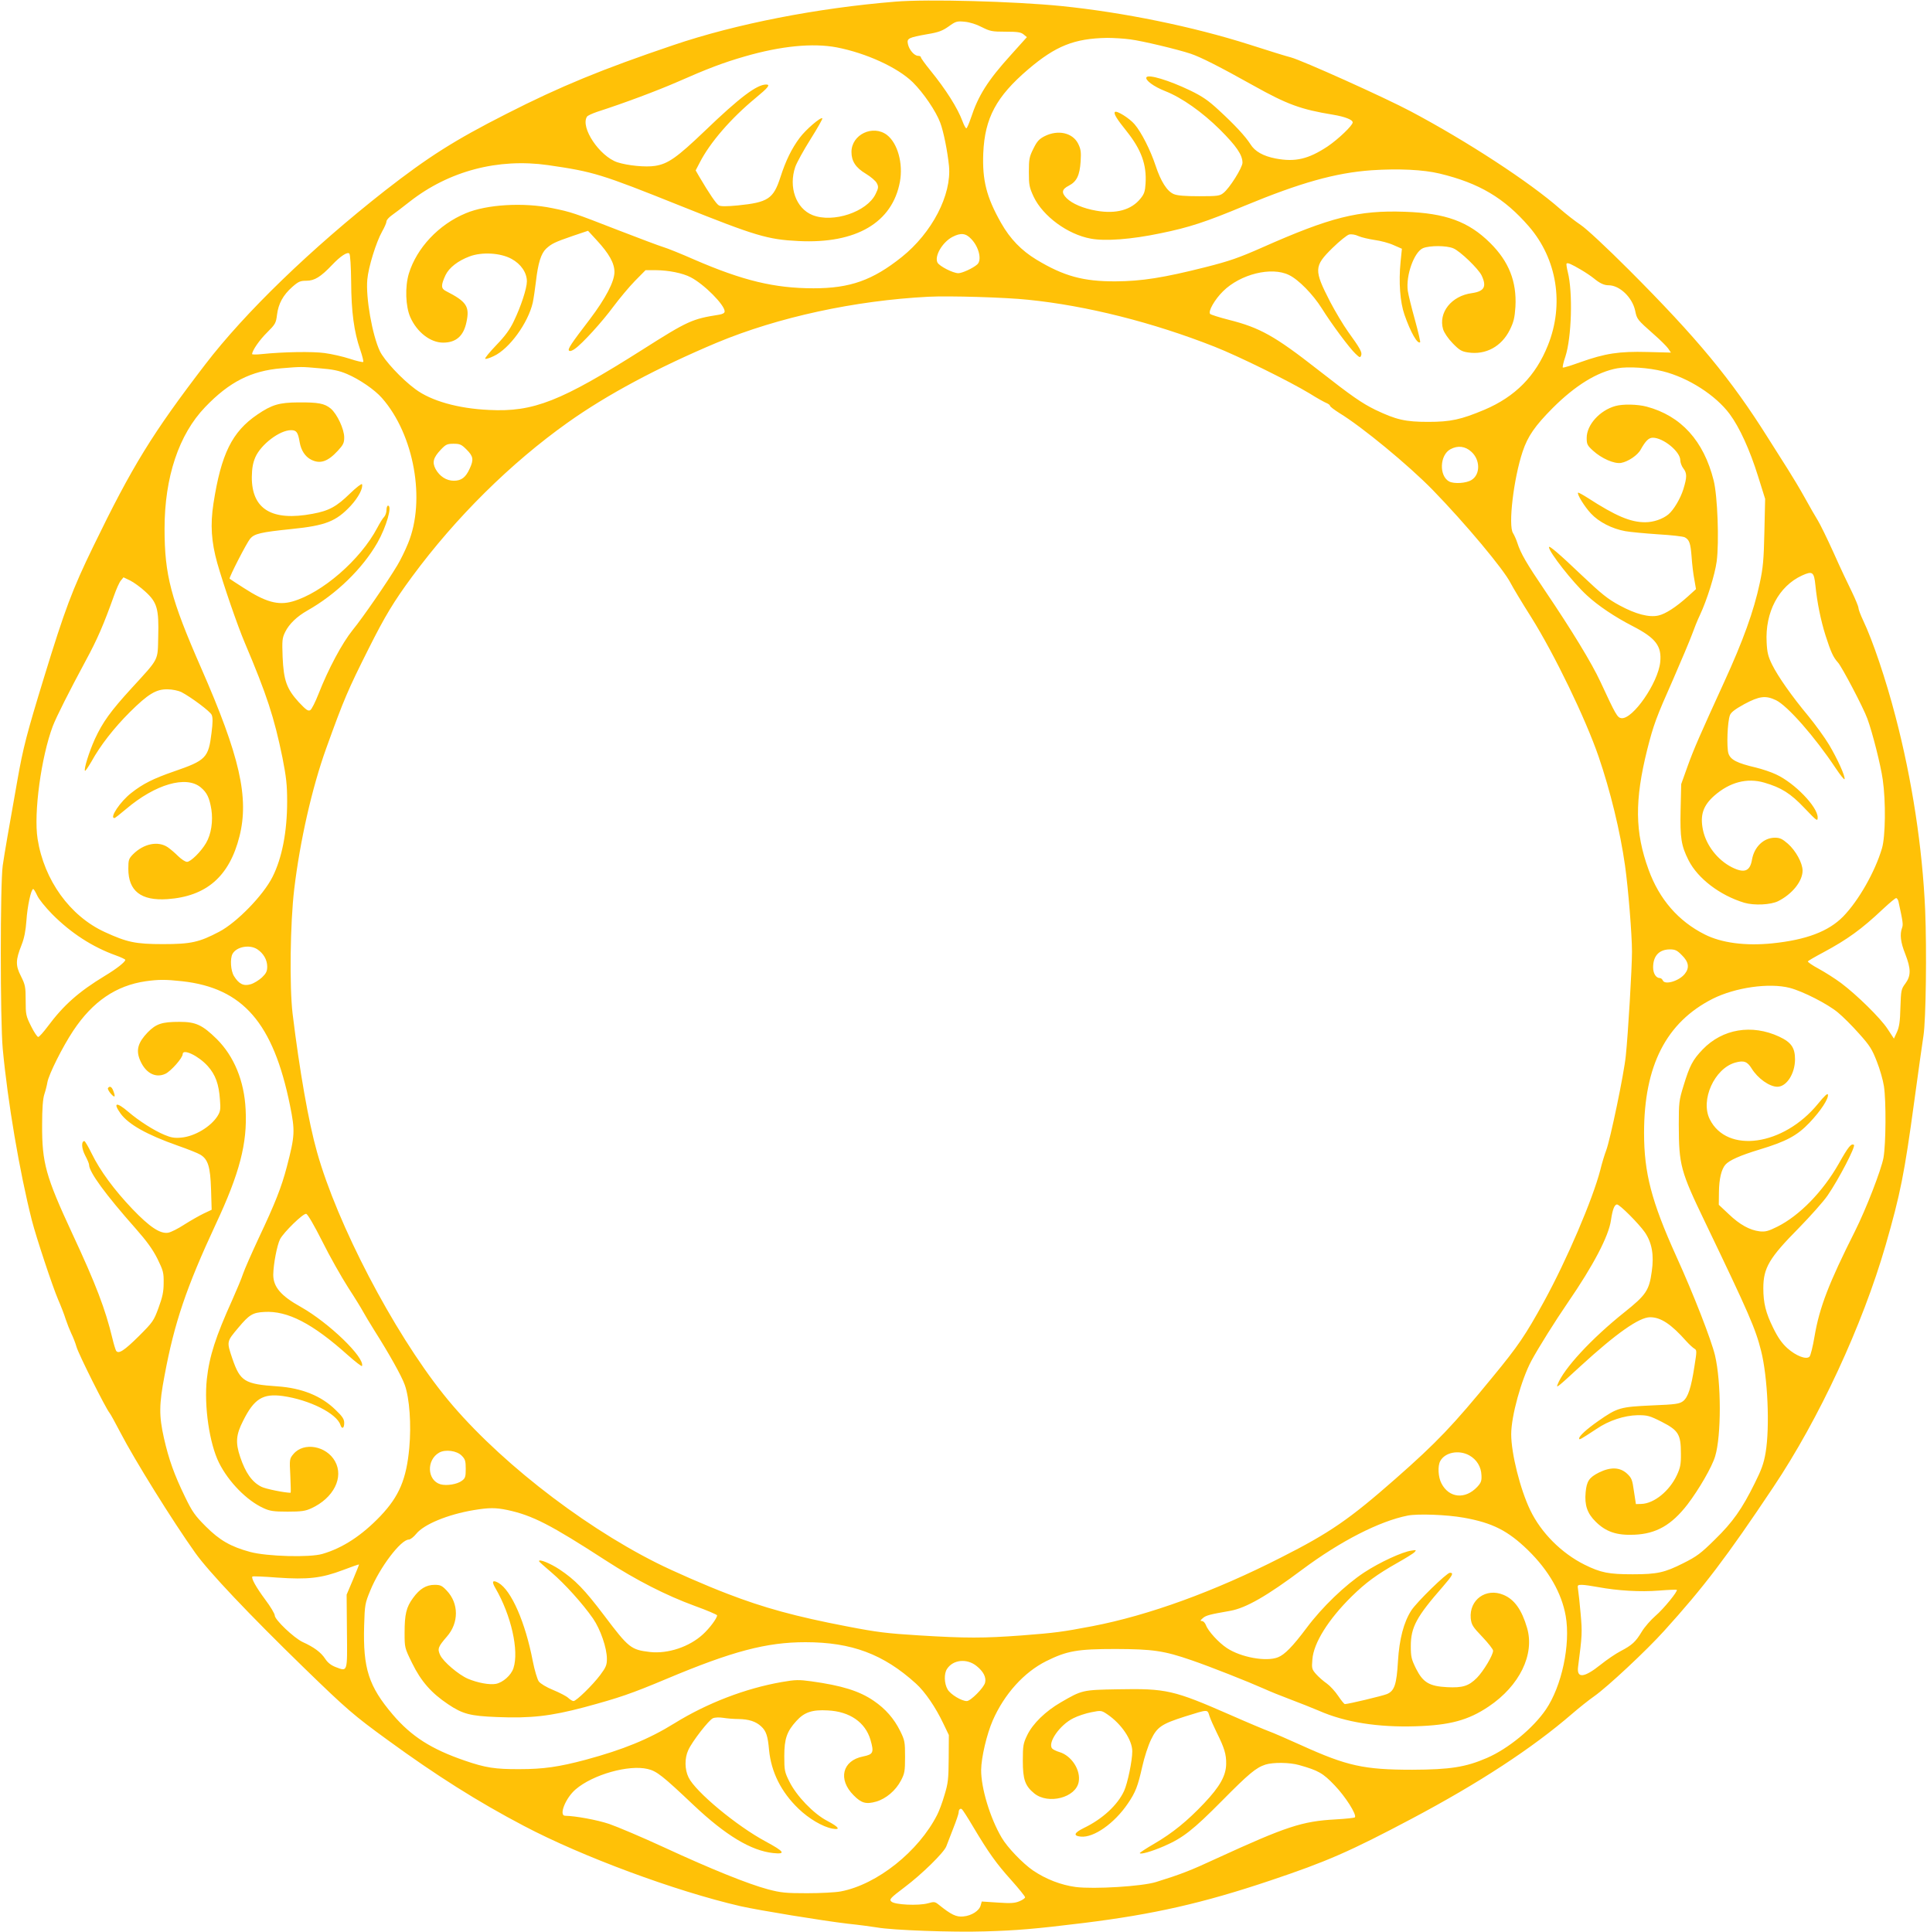
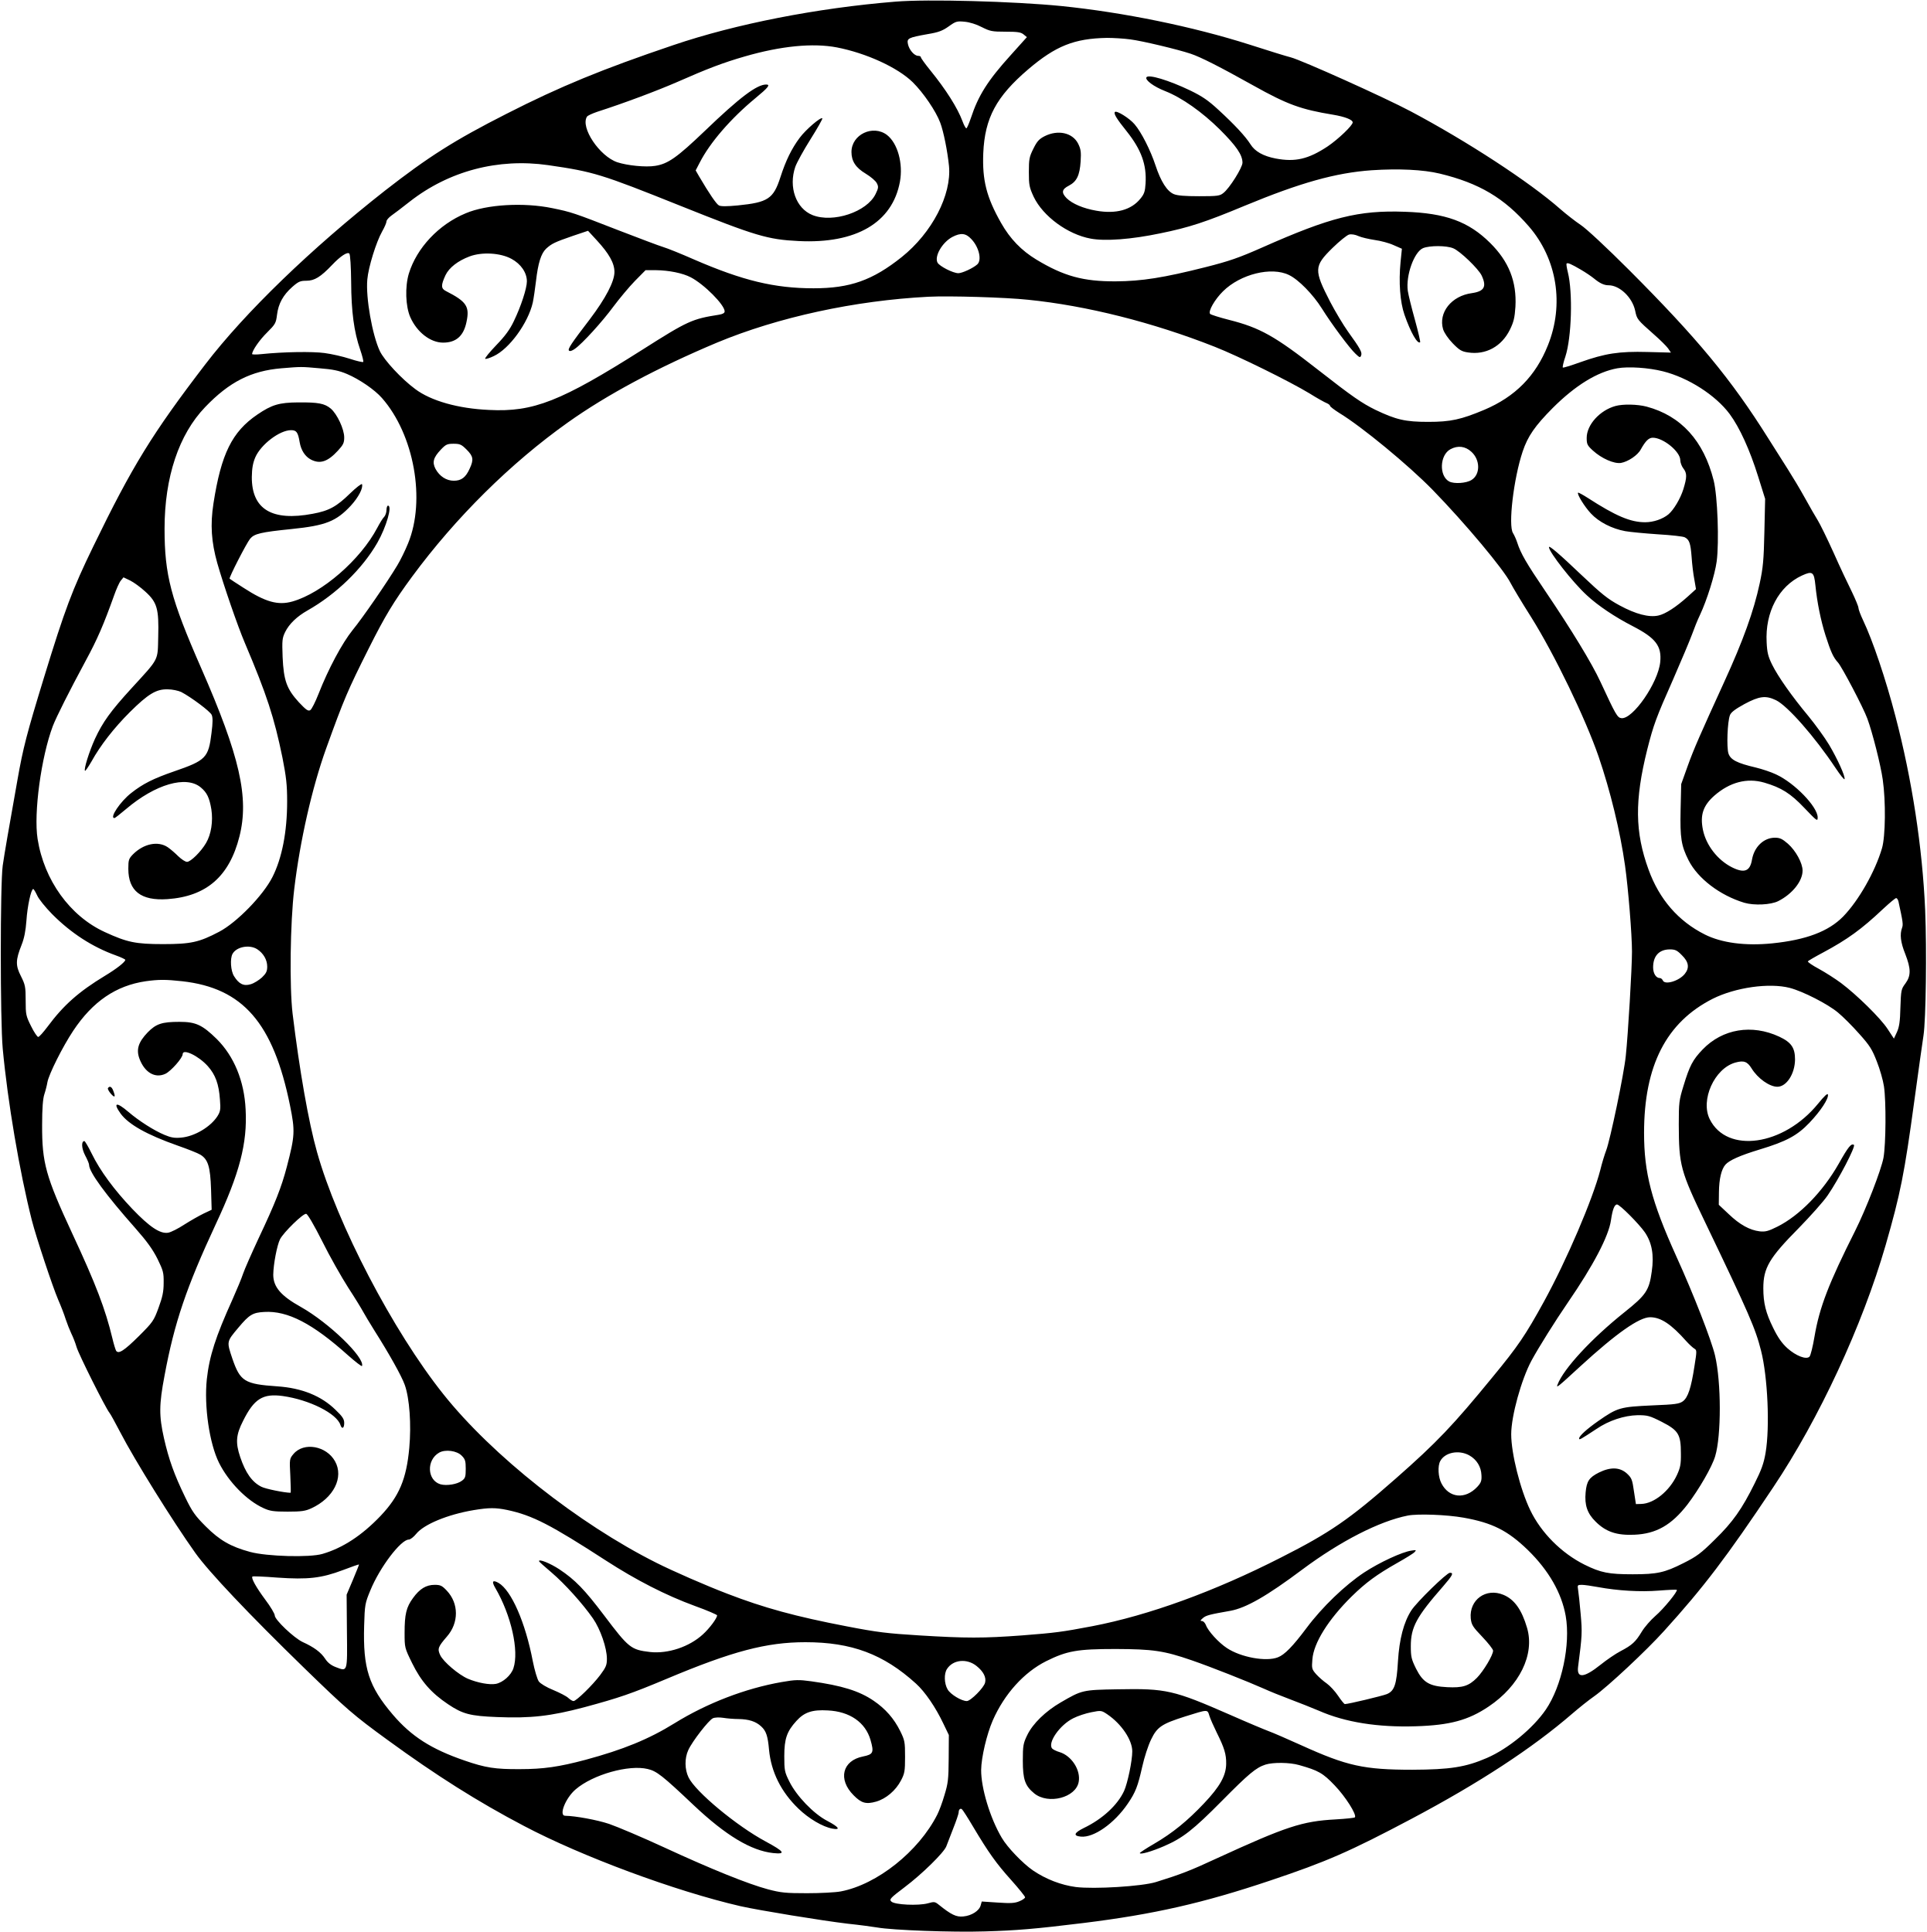
- <svg xmlns="http://www.w3.org/2000/svg" version="1.0" width="1276pt" height="1280pt" viewBox="0 0 1276 1280" preserveAspectRatio="xMidYMid meet" fill="#ffc107" stroke="none">
+ <svg xmlns="http://www.w3.org/2000/svg" version="1.0" width="1276pt" height="1280pt" viewBox="0 0 1276 1280" preserveAspectRatio="xMidYMid meet" fill="#000000" stroke="none">
  <g transform="translate(0,1280) scale(0.1,-0.1)">
    <path d="M5930 12789 c-516 -42 -1055 -147 -1470 -288 -470 -159 -748 -273 -1105 -455 -345 -175 -519 -286 -805 -509 -489 -384 -926 -806 -1191 -1152 -350 -457 -483 -673 -741 -1205 -139 -286 -188 -416 -327 -870 -114 -372 -138 -465 -175 -675 -59 -332 -86 -486 -98 -570 -17 -121 -17 -1025 0 -1212 33 -354 111 -814 193 -1138 29 -113 136 -436 174 -525 18 -41 41 -100 50 -130 10 -30 27 -73 37 -94 11 -22 27 -62 35 -90 14 -49 193 -406 218 -436 7 -8 39 -67 72 -130 93 -180 346 -587 497 -799 89 -125 356 -407 721 -762 280 -272 327 -313 554 -478 318 -232 596 -408 901 -568 385 -203 1002 -432 1435 -532 125 -28 541 -96 710 -116 77 -8 165 -20 195 -25 99 -18 500 -33 715 -26 207 6 330 16 655 56 460 57 788 131 1234 281 376 126 528 193 936 409 447 237 799 467 1065 697 44 38 109 90 145 115 88 62 345 302 463 433 261 288 414 489 723 952 304 454 590 1071 744 1603 98 341 124 470 190 955 28 204 55 399 61 435 16 105 22 565 11 830 -18 414 -87 866 -197 1285 -64 246 -151 503 -214 635 -17 36 -31 73 -31 83 0 9 -20 57 -43 105 -24 48 -79 164 -121 259 -43 95 -90 191 -105 215 -15 24 -53 90 -85 148 -32 58 -83 143 -113 190 -30 47 -89 140 -131 207 -246 392 -469 661 -921 1114 -150 150 -283 274 -321 299 -36 24 -96 71 -135 105 -203 179 -619 450 -990 647 -173 92 -722 339 -795 358 -25 6 -148 44 -275 85 -374 119 -832 213 -1245 255 -312 31 -887 47 -1100 29z m574 -169 c54 -27 67 -30 156 -30 79 0 102 -3 120 -18 l22 -18 -106 -118 c-154 -170 -216 -269 -265 -418 -13 -38 -26 -68 -30 -68 -5 0 -16 21 -26 48 -33 88 -109 208 -212 335 -35 43 -63 82 -63 87 0 6 -8 10 -18 10 -26 0 -60 40 -68 78 -8 38 2 43 131 66 72 12 98 22 139 51 47 34 55 36 106 31 33 -3 78 -17 114 -36z m983 -81 c79 -10 313 -66 400 -95 66 -22 194 -87 414 -210 227 -127 316 -159 529 -194 78 -13 130 -33 130 -51 0 -20 -95 -111 -166 -159 -127 -84 -214 -105 -345 -80 -82 16 -137 47 -166 94 -33 52 -104 129 -213 229 -67 62 -107 89 -185 127 -144 69 -278 109 -291 88 -11 -18 48 -62 125 -92 109 -43 244 -138 362 -255 108 -108 149 -167 149 -219 0 -32 -86 -170 -127 -201 -23 -19 -40 -21 -160 -21 -94 0 -144 4 -168 14 -45 19 -86 84 -121 190 -33 100 -94 221 -139 273 -34 40 -119 93 -130 81 -10 -10 12 -46 78 -128 97 -122 133 -221 125 -346 -3 -52 -9 -70 -34 -100 -60 -75 -162 -103 -292 -80 -87 15 -159 46 -197 83 -36 37 -32 59 15 83 52 27 72 68 78 161 4 63 1 82 -17 118 -37 72 -133 93 -221 49 -37 -19 -51 -34 -75 -83 -27 -54 -30 -69 -30 -155 0 -86 3 -101 32 -164 62 -129 225 -249 378 -277 96 -18 269 -5 460 35 192 39 301 75 560 183 367 152 601 218 840 235 180 12 343 4 451 -22 262 -63 428 -162 591 -350 187 -216 235 -517 126 -788 -81 -203 -216 -340 -421 -427 -155 -65 -223 -80 -372 -80 -151 0 -212 14 -350 80 -89 44 -151 86 -381 266 -285 223 -383 278 -589 330 -63 16 -119 34 -124 39 -16 16 31 97 85 150 115 114 321 165 437 108 63 -30 159 -128 218 -222 63 -101 183 -263 223 -300 27 -26 31 -27 37 -11 8 20 -6 46 -87 158 -32 45 -85 134 -118 197 -109 212 -108 236 15 357 47 46 97 86 110 89 15 4 41 0 62 -10 20 -9 69 -20 108 -26 38 -5 95 -20 125 -34 l55 -24 -9 -89 c-13 -133 -3 -265 26 -348 41 -118 87 -198 104 -182 2 3 -13 70 -35 149 -22 79 -43 164 -47 191 -14 102 42 258 101 283 44 18 155 18 200 -1 45 -18 167 -136 188 -180 35 -74 18 -105 -64 -117 -136 -18 -224 -129 -191 -240 8 -24 33 -61 64 -93 44 -45 59 -54 101 -60 117 -18 222 39 277 150 26 53 32 80 37 153 9 166 -43 299 -167 422 -143 142 -295 198 -566 207 -307 11 -492 -36 -945 -237 -154 -68 -217 -90 -375 -130 -277 -70 -422 -93 -595 -94 -214 -1 -343 34 -525 144 -99 60 -174 137 -234 243 -97 171 -125 283 -118 462 10 233 86 375 298 556 182 155 305 204 521 208 42 0 112 -4 155 -10z m-1944 -53 c195 -38 403 -133 503 -231 70 -69 154 -192 182 -268 22 -58 48 -188 58 -287 18 -191 -112 -442 -313 -603 -193 -154 -342 -207 -584 -207 -259 0 -469 51 -790 190 -86 38 -178 75 -205 83 -27 8 -159 58 -294 110 -303 118 -315 122 -442 148 -189 39 -434 25 -573 -34 -179 -74 -325 -230 -377 -400 -26 -87 -22 -217 10 -289 44 -99 133 -168 217 -168 86 0 136 44 155 137 22 103 0 135 -135 204 -35 17 -35 39 -4 106 24 50 82 95 159 124 82 31 205 24 278 -16 63 -34 102 -92 102 -149 0 -46 -39 -166 -87 -265 -25 -53 -57 -97 -115 -157 -45 -47 -78 -87 -74 -91 3 -3 29 4 57 18 103 48 227 219 258 354 6 28 15 91 21 140 14 123 34 185 67 217 37 34 58 44 177 85 l101 34 58 -63 c81 -88 117 -151 117 -210 0 -63 -58 -174 -163 -313 -124 -162 -148 -198 -138 -208 6 -6 21 -1 39 12 49 34 181 179 256 281 39 52 102 128 141 168 l71 72 69 0 c85 -1 176 -19 230 -47 89 -46 225 -183 225 -226 0 -11 -13 -18 -37 -22 -178 -28 -206 -40 -508 -232 -540 -342 -721 -414 -1015 -399 -205 9 -385 60 -489 138 -91 67 -206 191 -235 252 -50 106 -94 354 -83 474 7 82 59 249 98 318 16 28 29 58 29 67 0 9 15 26 33 39 17 12 73 54 122 93 260 203 585 288 915 241 303 -44 349 -58 878 -270 497 -199 576 -223 782 -233 381 -19 621 122 671 393 22 121 -15 255 -86 310 -93 70 -235 3 -235 -113 0 -61 28 -104 95 -144 33 -20 66 -48 73 -63 12 -23 11 -32 -8 -71 -57 -119 -282 -194 -418 -140 -110 44 -160 186 -114 320 10 28 55 110 101 183 46 73 81 135 78 138 -10 11 -110 -75 -150 -129 -53 -71 -92 -150 -128 -262 -46 -142 -82 -166 -282 -186 -73 -7 -112 -7 -125 0 -17 9 -64 78 -131 192 l-23 40 27 52 c68 133 207 293 368 426 86 71 102 91 72 91 -62 0 -175 -85 -406 -307 -186 -178 -245 -219 -330 -232 -62 -10 -183 2 -250 24 -118 40 -246 231 -201 302 4 7 35 21 67 32 183 59 398 140 529 197 204 90 307 129 449 170 242 70 451 90 610 60z m891 -1270 c51 -53 71 -140 39 -168 -28 -25 -100 -58 -125 -58 -35 0 -125 46 -138 70 -22 42 31 134 98 170 56 29 89 26 126 -14z m-4108 -284 c1 -197 19 -331 60 -449 14 -41 23 -77 20 -81 -4 -3 -44 6 -89 21 -46 15 -121 32 -167 38 -80 11 -272 8 -417 -7 -35 -4 -63 -3 -63 0 0 23 49 94 99 143 55 55 59 62 66 118 9 73 40 130 101 184 41 36 53 41 94 41 53 0 94 25 170 105 56 59 101 88 114 75 6 -6 11 -87 12 -188z m8146 81 c31 -18 69 -44 85 -57 40 -33 68 -46 98 -46 73 0 157 -80 176 -168 12 -58 13 -59 127 -160 39 -34 80 -75 91 -90 l19 -28 -156 4 c-187 5 -279 -9 -445 -68 -61 -22 -113 -38 -115 -35 -3 3 4 36 17 73 41 126 50 424 16 559 -7 28 -11 54 -8 57 7 7 30 -3 95 -41z m-3662 -199 c387 -39 827 -150 1235 -311 160 -63 496 -229 630 -310 49 -31 100 -59 113 -64 12 -5 22 -13 22 -18 0 -5 28 -26 61 -47 150 -91 459 -346 619 -510 216 -222 471 -527 516 -617 15 -29 76 -131 137 -227 154 -246 359 -670 446 -923 77 -225 143 -494 175 -722 21 -149 46 -455 46 -570 0 -111 -26 -548 -41 -690 -12 -121 -104 -560 -130 -627 -10 -26 -28 -84 -39 -130 -50 -193 -221 -594 -374 -873 -121 -220 -170 -293 -339 -498 -262 -320 -368 -432 -642 -673 -307 -270 -436 -359 -760 -523 -441 -225 -876 -383 -1250 -455 -200 -38 -245 -44 -465 -61 -256 -19 -371 -19 -681 0 -212 13 -279 21 -480 60 -339 65 -550 123 -791 216 -144 55 -361 150 -470 205 -518 260 -1090 713 -1412 1118 -333 418 -702 1125 -836 1603 -56 197 -116 541 -162 918 -21 179 -16 601 11 825 38 319 118 671 211 930 119 330 143 386 283 665 107 213 164 308 287 475 289 392 653 752 1030 1020 261 186 599 366 989 530 406 169 914 279 1401 304 136 7 512 -4 660 -20z m-4693 -454 c87 -7 128 -15 182 -38 82 -35 183 -104 231 -159 213 -242 291 -677 173 -963 -19 -47 -51 -112 -71 -145 -67 -112 -231 -350 -296 -429 -70 -87 -161 -257 -226 -423 -21 -53 -45 -102 -55 -108 -14 -8 -27 1 -76 53 -80 88 -100 143 -107 299 -4 110 -3 125 17 166 26 53 78 103 147 142 191 108 365 277 464 450 59 104 100 245 70 245 -5 0 -10 -13 -10 -29 0 -16 -7 -36 -15 -45 -9 -8 -29 -41 -46 -73 -111 -211 -365 -432 -562 -488 -95 -27 -178 -4 -323 90 -49 31 -91 59 -93 61 -6 6 112 236 136 265 28 33 69 43 274 64 227 23 296 51 393 155 51 56 82 116 74 142 -2 6 -38 -21 -79 -61 -89 -87 -139 -115 -248 -135 -270 -51 -404 30 -403 244 1 58 7 92 23 130 37 85 161 180 237 180 36 0 46 -14 57 -80 9 -53 36 -95 75 -115 60 -31 111 -14 178 59 36 39 42 52 42 88 0 55 -47 155 -89 191 -41 34 -82 42 -216 41 -126 -1 -174 -15 -271 -81 -167 -114 -239 -260 -290 -588 -22 -142 -14 -255 25 -395 41 -144 134 -415 183 -530 145 -342 194 -492 249 -760 25 -128 31 -179 31 -290 0 -201 -34 -375 -97 -500 -62 -123 -237 -302 -353 -363 -133 -70 -188 -82 -372 -82 -182 0 -238 12 -386 80 -231 106 -402 344 -445 617 -27 171 24 544 101 748 25 64 106 225 219 435 76 140 118 238 186 428 15 43 35 88 45 100 l18 22 44 -21 c24 -12 70 -45 101 -74 78 -71 90 -114 85 -299 -4 -161 9 -138 -176 -340 -139 -152 -191 -224 -243 -336 -39 -86 -75 -202 -66 -212 3 -2 22 26 43 62 59 107 149 222 253 326 123 122 176 154 252 152 31 0 71 -9 90 -18 65 -34 191 -128 201 -151 8 -17 8 -51 -1 -120 -20 -165 -37 -182 -249 -255 -136 -47 -206 -82 -283 -143 -72 -56 -146 -166 -111 -166 4 0 38 27 76 59 195 166 400 225 496 144 41 -34 57 -68 70 -145 12 -79 -1 -165 -35 -223 -33 -57 -102 -125 -126 -125 -12 0 -37 17 -58 37 -20 20 -51 47 -70 60 -64 43 -159 24 -230 -47 -28 -29 -31 -37 -31 -96 0 -147 84 -213 259 -201 258 18 410 150 477 415 65 257 3 531 -254 1117 -201 459 -242 616 -242 922 0 342 95 625 269 806 160 167 304 240 505 257 132 11 131 11 253 0z m8898 -20 c168 -42 349 -158 442 -283 66 -89 134 -239 188 -412 l47 -150 -5 -220 c-4 -186 -9 -238 -31 -340 -39 -183 -110 -380 -236 -655 -158 -346 -201 -443 -241 -555 l-43 -120 -4 -172 c-4 -184 4 -236 53 -333 61 -120 207 -232 369 -281 65 -19 176 -14 225 11 93 47 161 132 161 202 0 50 -45 132 -97 178 -37 32 -53 40 -86 40 -74 0 -137 -60 -152 -145 -13 -78 -51 -92 -133 -51 -95 48 -171 146 -192 248 -20 98 1 161 76 227 102 89 216 119 330 86 113 -33 174 -71 266 -168 84 -88 88 -91 88 -62 -1 70 -152 227 -275 284 -33 16 -94 36 -135 46 -124 29 -167 51 -181 93 -13 40 -7 211 10 254 7 19 35 40 95 73 99 53 141 59 210 26 76 -37 256 -241 395 -450 30 -45 57 -79 59 -73 6 18 -47 134 -102 227 -30 50 -92 135 -137 190 -110 132 -202 263 -241 342 -26 53 -33 80 -36 147 -11 200 80 372 234 443 70 32 80 24 89 -65 11 -111 35 -231 67 -332 35 -109 51 -145 83 -180 27 -31 167 -297 194 -371 34 -92 89 -310 102 -404 21 -145 18 -377 -5 -455 -46 -156 -155 -347 -257 -452 -97 -99 -245 -155 -470 -178 -179 -18 -336 3 -447 59 -175 88 -301 233 -372 429 -91 249 -93 459 -9 796 42 165 58 209 172 466 54 124 110 257 124 295 14 39 37 97 53 130 47 100 99 267 111 355 17 128 6 434 -20 537 -66 263 -216 428 -444 489 -61 16 -157 18 -207 4 -104 -29 -190 -125 -190 -211 0 -42 4 -50 41 -84 58 -53 141 -89 186 -82 47 8 111 51 131 89 32 57 53 78 80 78 69 0 182 -92 182 -149 0 -15 9 -40 20 -54 25 -32 25 -58 0 -139 -19 -61 -64 -137 -99 -166 -38 -31 -98 -52 -154 -52 -97 0 -194 41 -381 162 -33 21 -61 36 -63 34 -9 -9 42 -92 85 -138 53 -57 140 -101 227 -117 33 -6 131 -15 218 -21 87 -5 167 -14 177 -20 30 -16 38 -39 45 -130 3 -47 11 -114 18 -149 l11 -64 -54 -49 c-79 -71 -149 -116 -195 -126 -62 -14 -150 9 -257 67 -78 42 -119 75 -251 200 -149 142 -217 200 -217 186 0 -32 158 -234 251 -319 73 -68 186 -144 305 -205 151 -78 192 -131 181 -238 -14 -137 -182 -380 -257 -371 -27 3 -38 23 -139 241 -58 125 -191 343 -366 602 -124 183 -162 248 -185 320 -7 22 -20 50 -28 63 -33 50 4 362 64 541 34 101 81 169 198 287 151 151 296 240 429 264 73 13 207 4 302 -20z m-7924 -519 c44 -44 48 -66 20 -126 -26 -58 -55 -80 -105 -80 -49 0 -94 29 -121 78 -23 44 -15 75 34 127 34 36 43 40 86 40 42 0 52 -5 86 -39z m6655 -14 c60 -54 60 -151 1 -187 -35 -22 -115 -27 -148 -10 -68 37 -63 176 9 214 48 26 98 20 138 -17z m-9500 -2939 c10 -24 55 -79 99 -124 125 -126 267 -218 423 -274 34 -12 62 -26 62 -29 0 -14 -57 -59 -135 -106 -173 -105 -273 -193 -380 -337 -28 -37 -55 -68 -62 -68 -6 0 -28 32 -47 71 -34 68 -36 77 -36 171 0 90 -3 104 -31 160 -37 72 -36 107 4 208 18 45 27 94 32 160 6 95 31 210 45 210 4 0 15 -19 26 -42z m12329 -40 c30 -137 32 -153 24 -175 -16 -43 -10 -96 21 -173 38 -98 39 -144 1 -196 -28 -37 -29 -45 -33 -159 -2 -93 -8 -130 -23 -163 l-20 -43 -42 64 c-47 72 -203 225 -308 304 -39 29 -105 71 -147 94 -43 23 -75 45 -73 50 3 4 49 31 102 59 160 86 253 153 395 287 43 40 82 73 88 73 5 0 12 -10 15 -22z m-10871 -317 c41 -27 66 -70 66 -115 0 -31 -7 -45 -35 -72 -20 -18 -53 -39 -75 -45 -46 -14 -78 2 -110 54 -22 35 -27 115 -10 147 26 48 113 64 164 31z m9437 -40 c45 -44 51 -83 19 -123 -38 -48 -134 -76 -146 -43 -4 8 -12 15 -19 15 -26 0 -45 31 -45 71 0 75 39 118 109 119 37 0 49 -5 82 -39z m-9934 -172 c402 -45 603 -276 714 -823 34 -169 33 -199 -21 -406 -36 -137 -77 -241 -187 -474 -46 -99 -93 -205 -103 -235 -10 -31 -42 -107 -70 -170 -112 -248 -153 -375 -170 -528 -19 -179 17 -427 81 -555 63 -126 184 -250 295 -300 41 -19 66 -23 159 -23 92 0 118 4 157 22 148 68 217 205 157 312 -57 102 -207 129 -275 48 -26 -31 -27 -33 -21 -144 3 -62 4 -113 2 -113 -40 0 -168 26 -194 40 -62 31 -105 93 -140 197 -32 95 -28 147 19 239 73 147 131 183 263 165 177 -25 358 -116 382 -192 10 -30 25 -22 25 13 0 26 -11 43 -58 88 -94 92 -223 144 -384 155 -219 15 -247 33 -299 184 -38 114 -39 111 40 205 72 86 95 100 172 104 154 9 319 -76 554 -287 50 -44 91 -76 93 -71 19 56 -219 286 -405 391 -133 74 -183 133 -183 214 1 70 25 195 45 235 24 46 153 172 173 168 10 -2 52 -74 107 -183 49 -99 127 -236 171 -305 45 -69 89 -141 99 -160 10 -19 44 -75 75 -125 97 -153 180 -301 201 -360 32 -90 44 -263 30 -418 -19 -207 -67 -320 -190 -450 -124 -130 -251 -213 -385 -252 -84 -25 -368 -17 -479 13 -129 35 -202 77 -294 169 -72 72 -90 98 -137 195 -72 148 -108 249 -140 390 -33 148 -33 220 4 415 65 350 145 585 339 1002 158 337 210 537 198 760 -9 190 -77 353 -191 467 -96 94 -139 114 -247 114 -117 0 -155 -13 -211 -70 -62 -65 -77 -113 -54 -175 35 -92 104 -131 172 -99 37 18 114 105 114 130 0 39 105 -11 166 -79 51 -57 74 -119 81 -224 5 -62 3 -76 -16 -107 -45 -71 -151 -135 -241 -143 -44 -4 -67 0 -110 18 -70 29 -170 93 -239 152 -80 69 -105 63 -52 -11 53 -72 174 -140 378 -212 66 -23 134 -50 150 -60 51 -31 66 -79 71 -230 l4 -135 -53 -25 c-29 -14 -87 -47 -128 -73 -41 -27 -89 -51 -107 -54 -53 -9 -123 38 -237 157 -120 126 -214 253 -270 368 -22 45 -44 82 -48 82 -22 0 -19 -49 5 -95 14 -26 26 -54 26 -62 0 -48 108 -196 309 -423 74 -84 113 -138 144 -200 38 -78 42 -91 41 -160 0 -59 -8 -94 -34 -165 -31 -85 -38 -95 -129 -186 -99 -98 -136 -122 -152 -98 -4 7 -16 45 -25 84 -46 191 -108 355 -266 694 -175 377 -200 467 -199 717 0 111 5 175 15 205 8 24 17 60 20 79 10 54 100 234 171 341 129 194 283 299 480 328 86 12 133 12 242 0z m10648 -44 c88 -23 252 -107 319 -163 33 -27 96 -90 141 -141 71 -79 86 -104 117 -184 20 -50 41 -124 47 -164 15 -100 13 -381 -3 -473 -15 -81 -115 -339 -188 -485 -175 -348 -236 -506 -269 -700 -11 -66 -26 -126 -33 -133 -21 -22 -90 5 -147 56 -35 32 -62 69 -94 135 -49 99 -65 165 -65 262 0 135 39 201 236 400 76 78 162 174 190 215 73 106 188 327 174 335 -18 11 -37 -12 -100 -124 -106 -187 -261 -345 -407 -418 -60 -30 -80 -35 -117 -31 -66 8 -132 44 -205 114 l-66 62 1 84 c1 87 16 151 43 182 26 29 97 61 226 100 178 54 249 92 331 178 75 79 127 159 122 186 -2 11 -23 -8 -66 -61 -228 -279 -603 -332 -717 -102 -63 127 31 336 169 375 57 16 80 7 108 -38 41 -67 119 -122 171 -122 61 0 116 86 117 180 0 78 -24 114 -105 152 -181 84 -375 52 -507 -85 -66 -69 -86 -107 -127 -242 -29 -94 -31 -110 -31 -255 1 -271 10 -306 178 -655 288 -600 330 -697 367 -844 44 -173 59 -505 30 -676 -12 -71 -28 -114 -72 -202 -84 -170 -145 -257 -264 -373 -93 -92 -120 -112 -210 -157 -123 -62 -172 -73 -334 -73 -159 0 -211 10 -320 64 -152 76 -287 211 -359 361 -66 137 -126 375 -126 503 0 120 67 362 134 487 47 87 158 264 241 385 169 246 271 440 286 547 10 69 23 103 40 103 18 0 145 -128 184 -184 47 -69 62 -150 46 -260 -17 -125 -38 -156 -181 -270 -219 -175 -403 -374 -443 -479 -10 -26 -1 -19 151 121 239 219 390 325 462 325 71 0 140 -46 240 -159 19 -21 43 -43 53 -49 17 -10 17 -15 1 -115 -22 -145 -43 -209 -77 -234 -24 -17 -49 -21 -200 -27 -216 -10 -232 -14 -361 -104 -77 -54 -126 -99 -126 -115 0 -12 7 -8 115 63 82 56 184 89 272 91 66 0 79 -3 160 -44 111 -57 127 -83 127 -210 1 -71 -4 -94 -26 -142 -49 -106 -152 -190 -237 -192 l-35 -1 -13 85 c-11 78 -15 88 -47 118 -47 42 -108 44 -185 6 -65 -33 -81 -57 -88 -131 -8 -85 11 -140 66 -194 68 -68 140 -92 256 -87 146 6 247 64 353 201 76 100 162 248 183 319 41 135 41 490 -1 668 -24 101 -141 403 -258 660 -163 361 -212 550 -212 814 0 446 147 733 455 889 150 75 374 107 510 72z m-8797 -3099 c23 -23 27 -35 27 -87 0 -52 -3 -63 -25 -79 -31 -24 -101 -35 -142 -24 -89 26 -95 161 -9 210 41 23 117 13 149 -20z m6674 2 c50 -28 79 -76 81 -132 2 -37 -3 -50 -28 -77 -80 -85 -187 -74 -237 23 -22 42 -26 115 -8 148 31 58 123 76 192 38z m-6372 -362 c168 -36 286 -97 655 -336 198 -128 394 -229 588 -300 81 -29 147 -58 147 -62 0 -19 -50 -86 -94 -126 -90 -83 -232 -130 -350 -117 -127 15 -141 26 -304 242 -131 173 -192 236 -297 306 -61 40 -135 70 -135 54 0 -3 37 -36 83 -75 88 -75 206 -206 275 -305 49 -71 92 -195 92 -267 0 -41 -6 -56 -44 -107 -51 -68 -159 -173 -177 -173 -7 0 -22 9 -34 20 -12 12 -57 35 -100 53 -45 18 -86 43 -96 57 -10 14 -28 74 -40 135 -49 256 -142 469 -227 518 -39 22 -47 10 -21 -34 105 -180 158 -416 120 -531 -15 -47 -70 -95 -116 -104 -43 -8 -122 7 -186 34 -62 27 -162 112 -183 156 -20 42 -14 56 44 123 80 91 80 220 -1 305 -31 33 -42 38 -80 38 -56 0 -99 -26 -143 -87 -45 -61 -56 -108 -56 -231 0 -98 0 -99 50 -201 59 -120 126 -197 238 -272 97 -65 146 -78 326 -85 221 -9 354 6 576 65 233 63 309 89 545 188 435 183 662 243 920 243 306 0 517 -79 732 -274 60 -54 131 -158 182 -266 l36 -75 -1 -155 c-1 -138 -4 -165 -28 -243 -14 -49 -36 -107 -48 -130 -123 -243 -398 -462 -638 -508 -36 -7 -137 -12 -225 -12 -140 0 -172 3 -259 26 -130 35 -370 131 -690 279 -143 66 -306 135 -361 154 -81 27 -224 53 -291 54 -45 0 2 118 69 175 114 98 352 165 477 135 60 -14 98 -44 305 -240 213 -201 380 -301 526 -317 87 -9 76 9 -50 77 -192 103 -465 330 -510 424 -26 53 -27 127 -2 181 26 58 136 199 163 211 13 6 43 7 68 3 25 -4 70 -8 101 -8 69 -1 116 -16 151 -49 33 -30 44 -64 52 -155 14 -147 80 -279 194 -389 69 -67 161 -121 225 -133 58 -11 45 10 -33 51 -91 47 -205 166 -252 262 -31 62 -33 74 -33 167 0 115 17 164 80 233 52 58 105 76 208 70 146 -7 249 -79 283 -195 24 -84 19 -96 -49 -110 -138 -27 -168 -152 -63 -257 52 -53 83 -61 150 -42 65 19 129 73 164 140 24 46 27 61 27 156 0 99 -2 110 -32 171 -41 83 -98 148 -176 201 -95 65 -211 101 -414 129 -81 11 -104 11 -195 -5 -241 -42 -495 -140 -710 -273 -171 -106 -341 -175 -589 -242 -176 -47 -280 -62 -435 -62 -164 -1 -228 9 -367 57 -221 76 -352 160 -475 304 -160 188 -198 306 -190 589 4 140 6 149 41 234 62 152 202 337 255 337 10 0 32 17 49 38 51 63 208 128 380 157 103 17 145 17 223 1z m6335 -51 c191 -34 293 -86 426 -215 138 -135 223 -284 250 -436 33 -189 -26 -466 -132 -621 -85 -124 -249 -259 -390 -320 -141 -61 -244 -77 -494 -78 -321 0 -433 25 -735 162 -91 41 -187 83 -215 93 -27 10 -142 58 -255 108 -377 165 -424 176 -746 170 -234 -4 -237 -5 -378 -87 -100 -58 -185 -140 -222 -217 -26 -54 -29 -69 -29 -169 0 -125 15 -167 76 -217 93 -75 275 -28 294 76 15 78 -47 174 -127 198 -21 6 -43 17 -49 24 -31 38 51 156 140 200 29 15 83 33 120 40 65 13 67 12 106 -14 94 -64 165 -170 165 -245 0 -63 -31 -211 -54 -262 -43 -94 -144 -187 -267 -246 -65 -32 -72 -52 -20 -57 85 -9 222 87 311 218 52 76 67 116 96 245 14 63 39 140 59 181 40 83 71 103 225 152 154 48 147 48 161 4 6 -20 29 -71 49 -112 50 -100 63 -143 62 -206 -1 -78 -41 -150 -147 -262 -110 -116 -206 -195 -331 -268 -52 -30 -94 -58 -94 -61 0 -12 78 10 161 46 124 54 191 106 384 301 177 179 225 219 287 239 50 16 161 15 223 -3 128 -36 158 -53 236 -135 71 -74 146 -192 134 -211 -2 -4 -60 -10 -128 -14 -222 -12 -327 -47 -787 -258 -174 -81 -239 -106 -403 -157 -94 -29 -410 -48 -531 -33 -97 13 -197 51 -284 110 -68 47 -170 153 -207 217 -77 130 -137 330 -136 449 1 83 37 236 77 328 77 175 206 318 353 392 139 69 207 81 461 81 246 -1 319 -11 504 -75 125 -43 370 -140 478 -188 37 -17 116 -49 175 -71 59 -22 144 -56 189 -75 175 -77 392 -111 642 -103 226 7 348 40 483 131 204 137 306 345 254 521 -35 120 -84 189 -157 219 -115 48 -227 -33 -216 -156 5 -43 12 -55 77 -123 39 -41 71 -82 71 -91 0 -30 -64 -136 -107 -180 -55 -55 -95 -67 -197 -62 -118 6 -160 31 -206 122 -31 63 -35 79 -35 150 0 125 37 194 213 395 64 74 73 91 46 91 -21 0 -220 -194 -256 -250 -50 -78 -79 -189 -88 -335 -9 -155 -23 -198 -74 -219 -30 -12 -255 -66 -278 -66 -4 0 -24 24 -44 54 -20 30 -54 67 -75 82 -22 15 -54 43 -71 62 -29 33 -30 39 -25 98 8 109 106 265 260 417 94 92 166 145 302 222 55 31 107 63 115 72 13 14 11 15 -20 10 -61 -8 -212 -78 -314 -145 -127 -84 -278 -229 -381 -367 -92 -123 -146 -178 -190 -195 -78 -31 -246 0 -338 61 -55 36 -125 113 -139 152 -6 15 -17 27 -26 27 -14 1 -12 4 6 20 21 18 45 24 182 48 104 19 242 98 477 274 251 187 510 320 698 357 67 13 258 6 370 -14z m-7357 -411 l-42 -99 2 -243 c3 -275 5 -267 -74 -237 -31 12 -53 29 -70 55 -28 43 -74 77 -149 111 -59 28 -185 148 -185 176 0 11 -28 59 -63 105 -60 81 -95 143 -85 153 2 3 77 0 165 -7 203 -14 292 -4 435 50 57 22 104 38 106 37 1 -1 -17 -46 -40 -101z m8248 -49 c130 -24 280 -33 403 -23 62 5 115 7 118 5 8 -9 -88 -127 -142 -173 -31 -27 -72 -74 -90 -104 -41 -68 -64 -89 -140 -129 -33 -17 -93 -58 -134 -91 -109 -87 -158 -91 -148 -13 27 208 28 227 17 351 -6 70 -14 142 -17 160 -5 30 -4 32 25 32 16 0 65 -7 108 -15z m-4117 -523 c45 -36 65 -75 56 -110 -8 -34 -96 -122 -121 -122 -35 0 -108 44 -127 77 -23 39 -25 105 -4 136 40 62 132 71 196 19z m-23 -1065 c102 -171 153 -243 253 -354 50 -56 91 -107 91 -113 0 -6 -17 -18 -37 -26 -30 -13 -58 -15 -144 -9 l-106 7 -7 -25 c-9 -36 -60 -69 -115 -74 -47 -5 -81 12 -163 78 -25 20 -30 21 -72 9 -62 -17 -221 -10 -242 12 -15 14 -7 23 87 94 117 88 261 230 277 271 6 16 27 69 46 119 20 50 36 98 36 106 0 19 10 29 21 22 5 -3 39 -56 75 -117z" />
    <path d="M715 5591 c-3 -5 6 -22 20 -38 26 -29 32 -22 15 21 -10 27 -24 33 -35 17z" />
  </g>
</svg>
